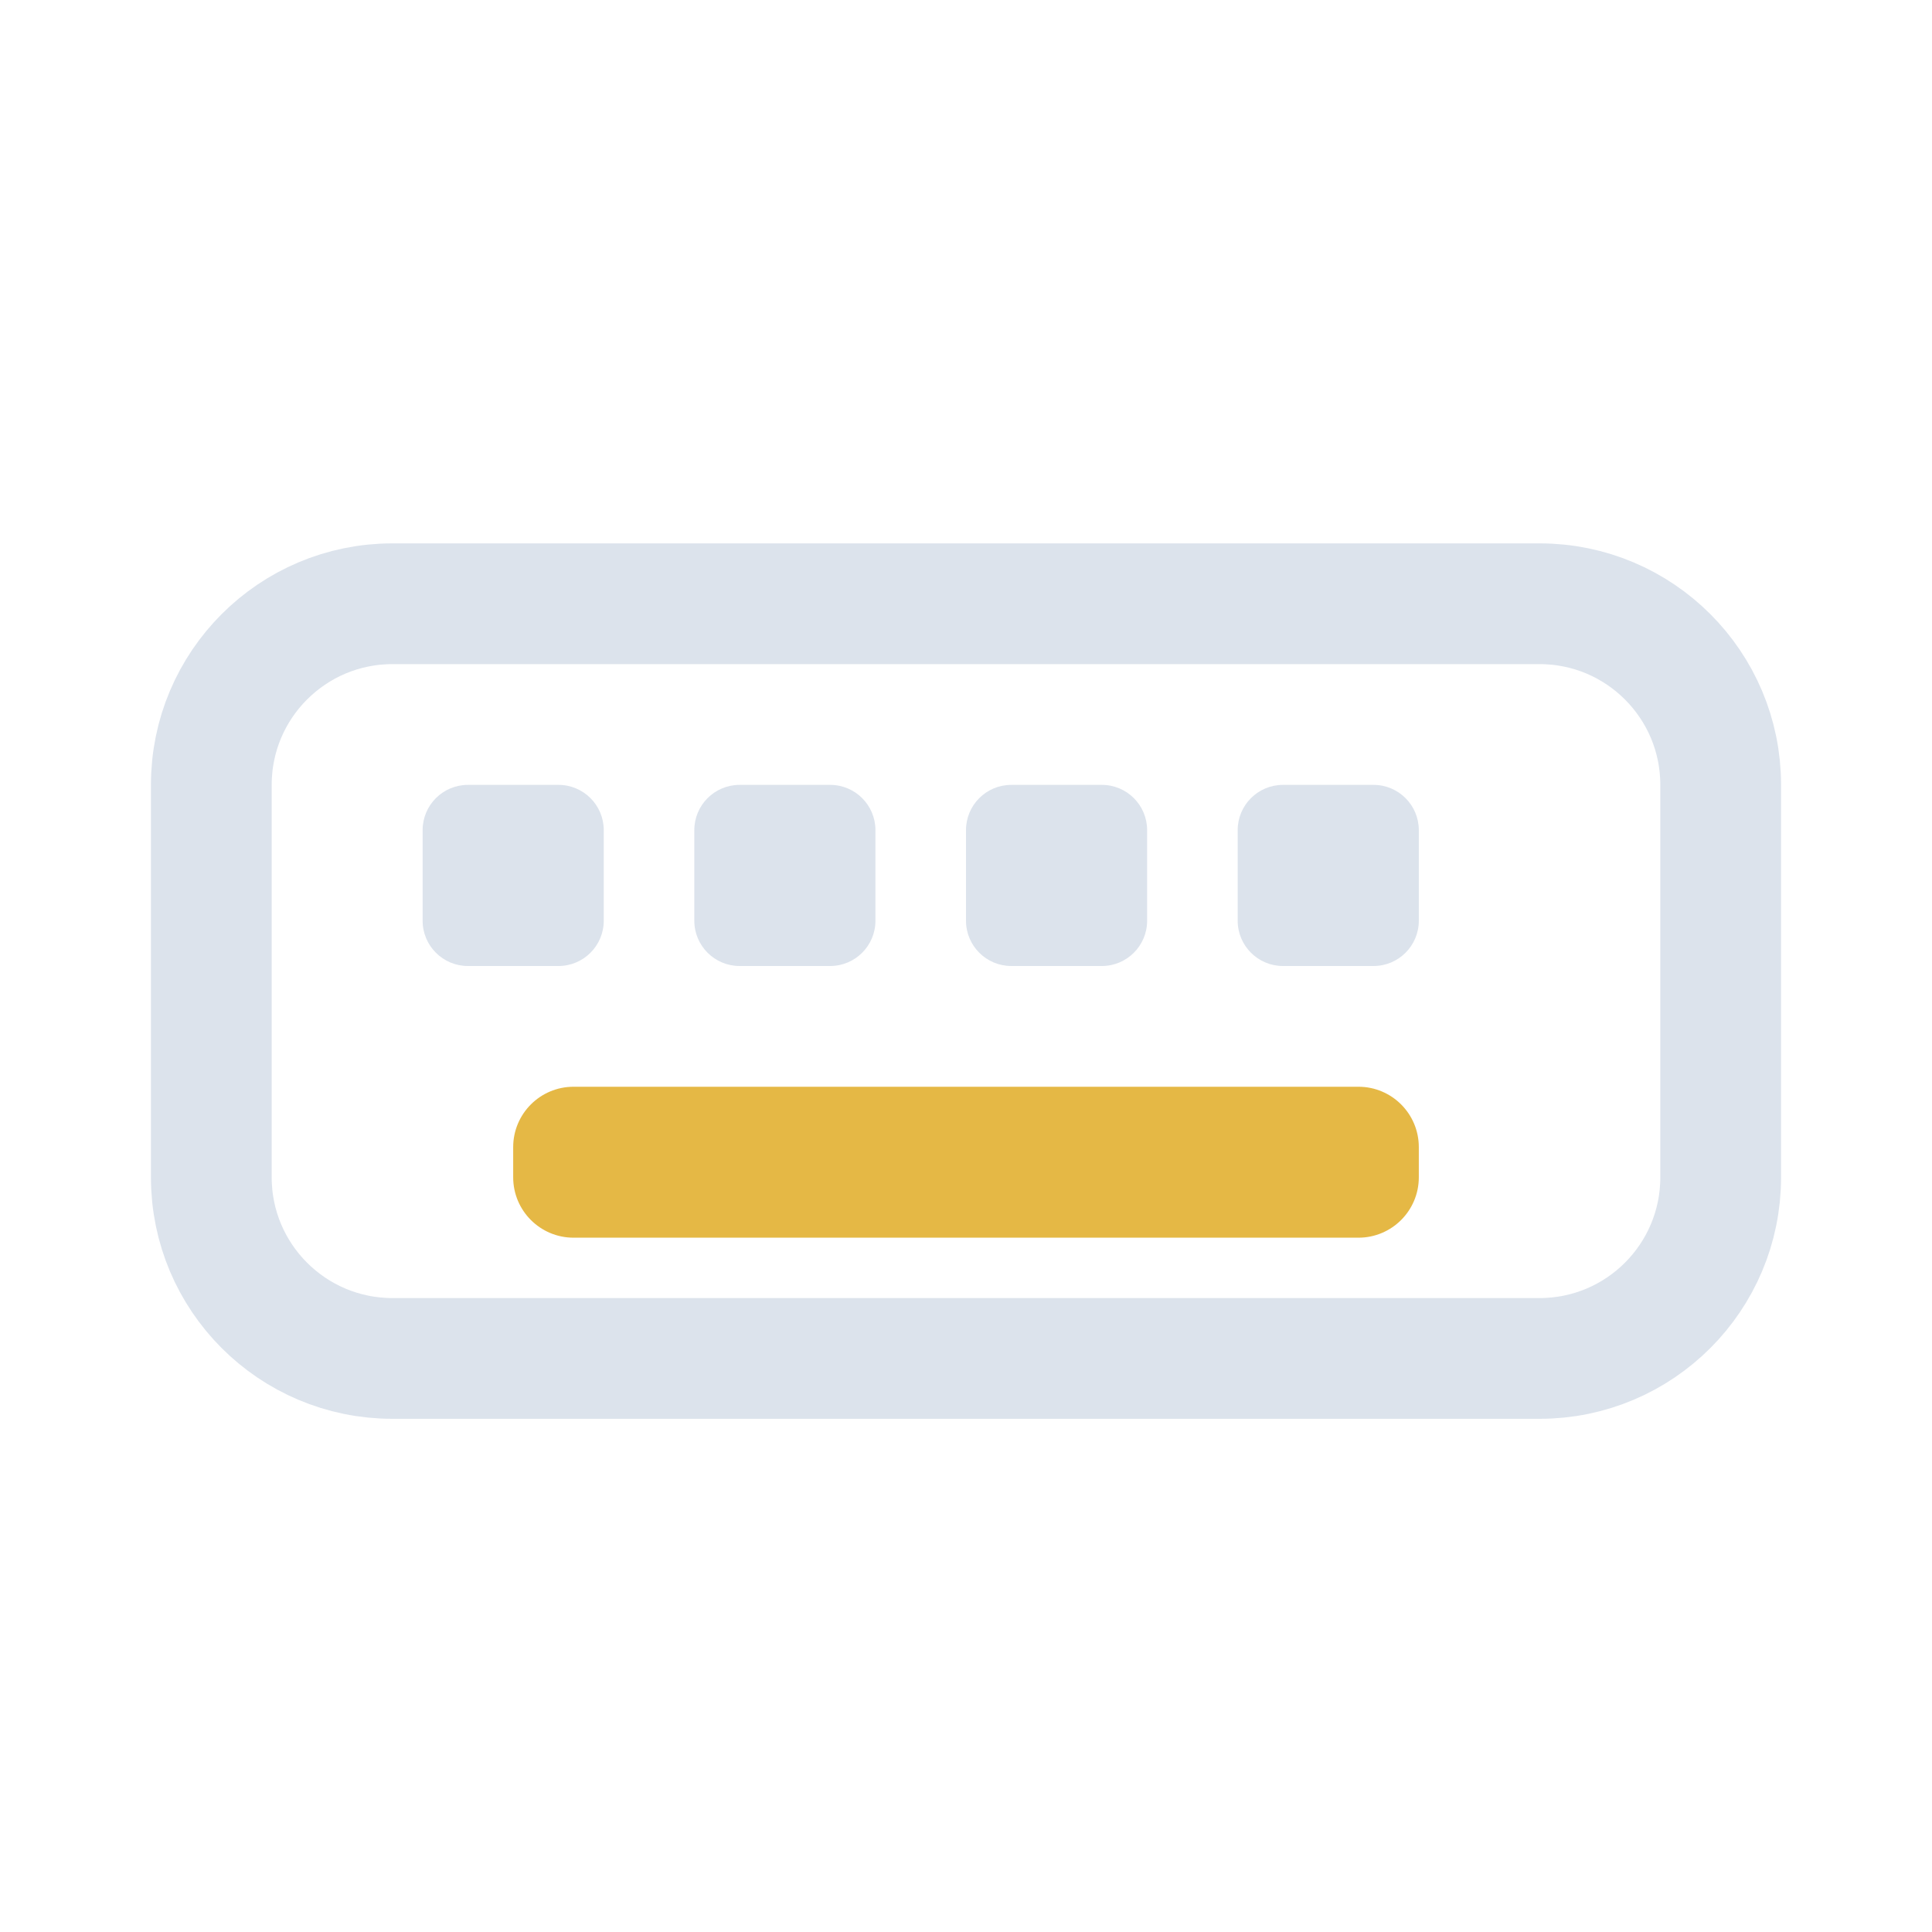
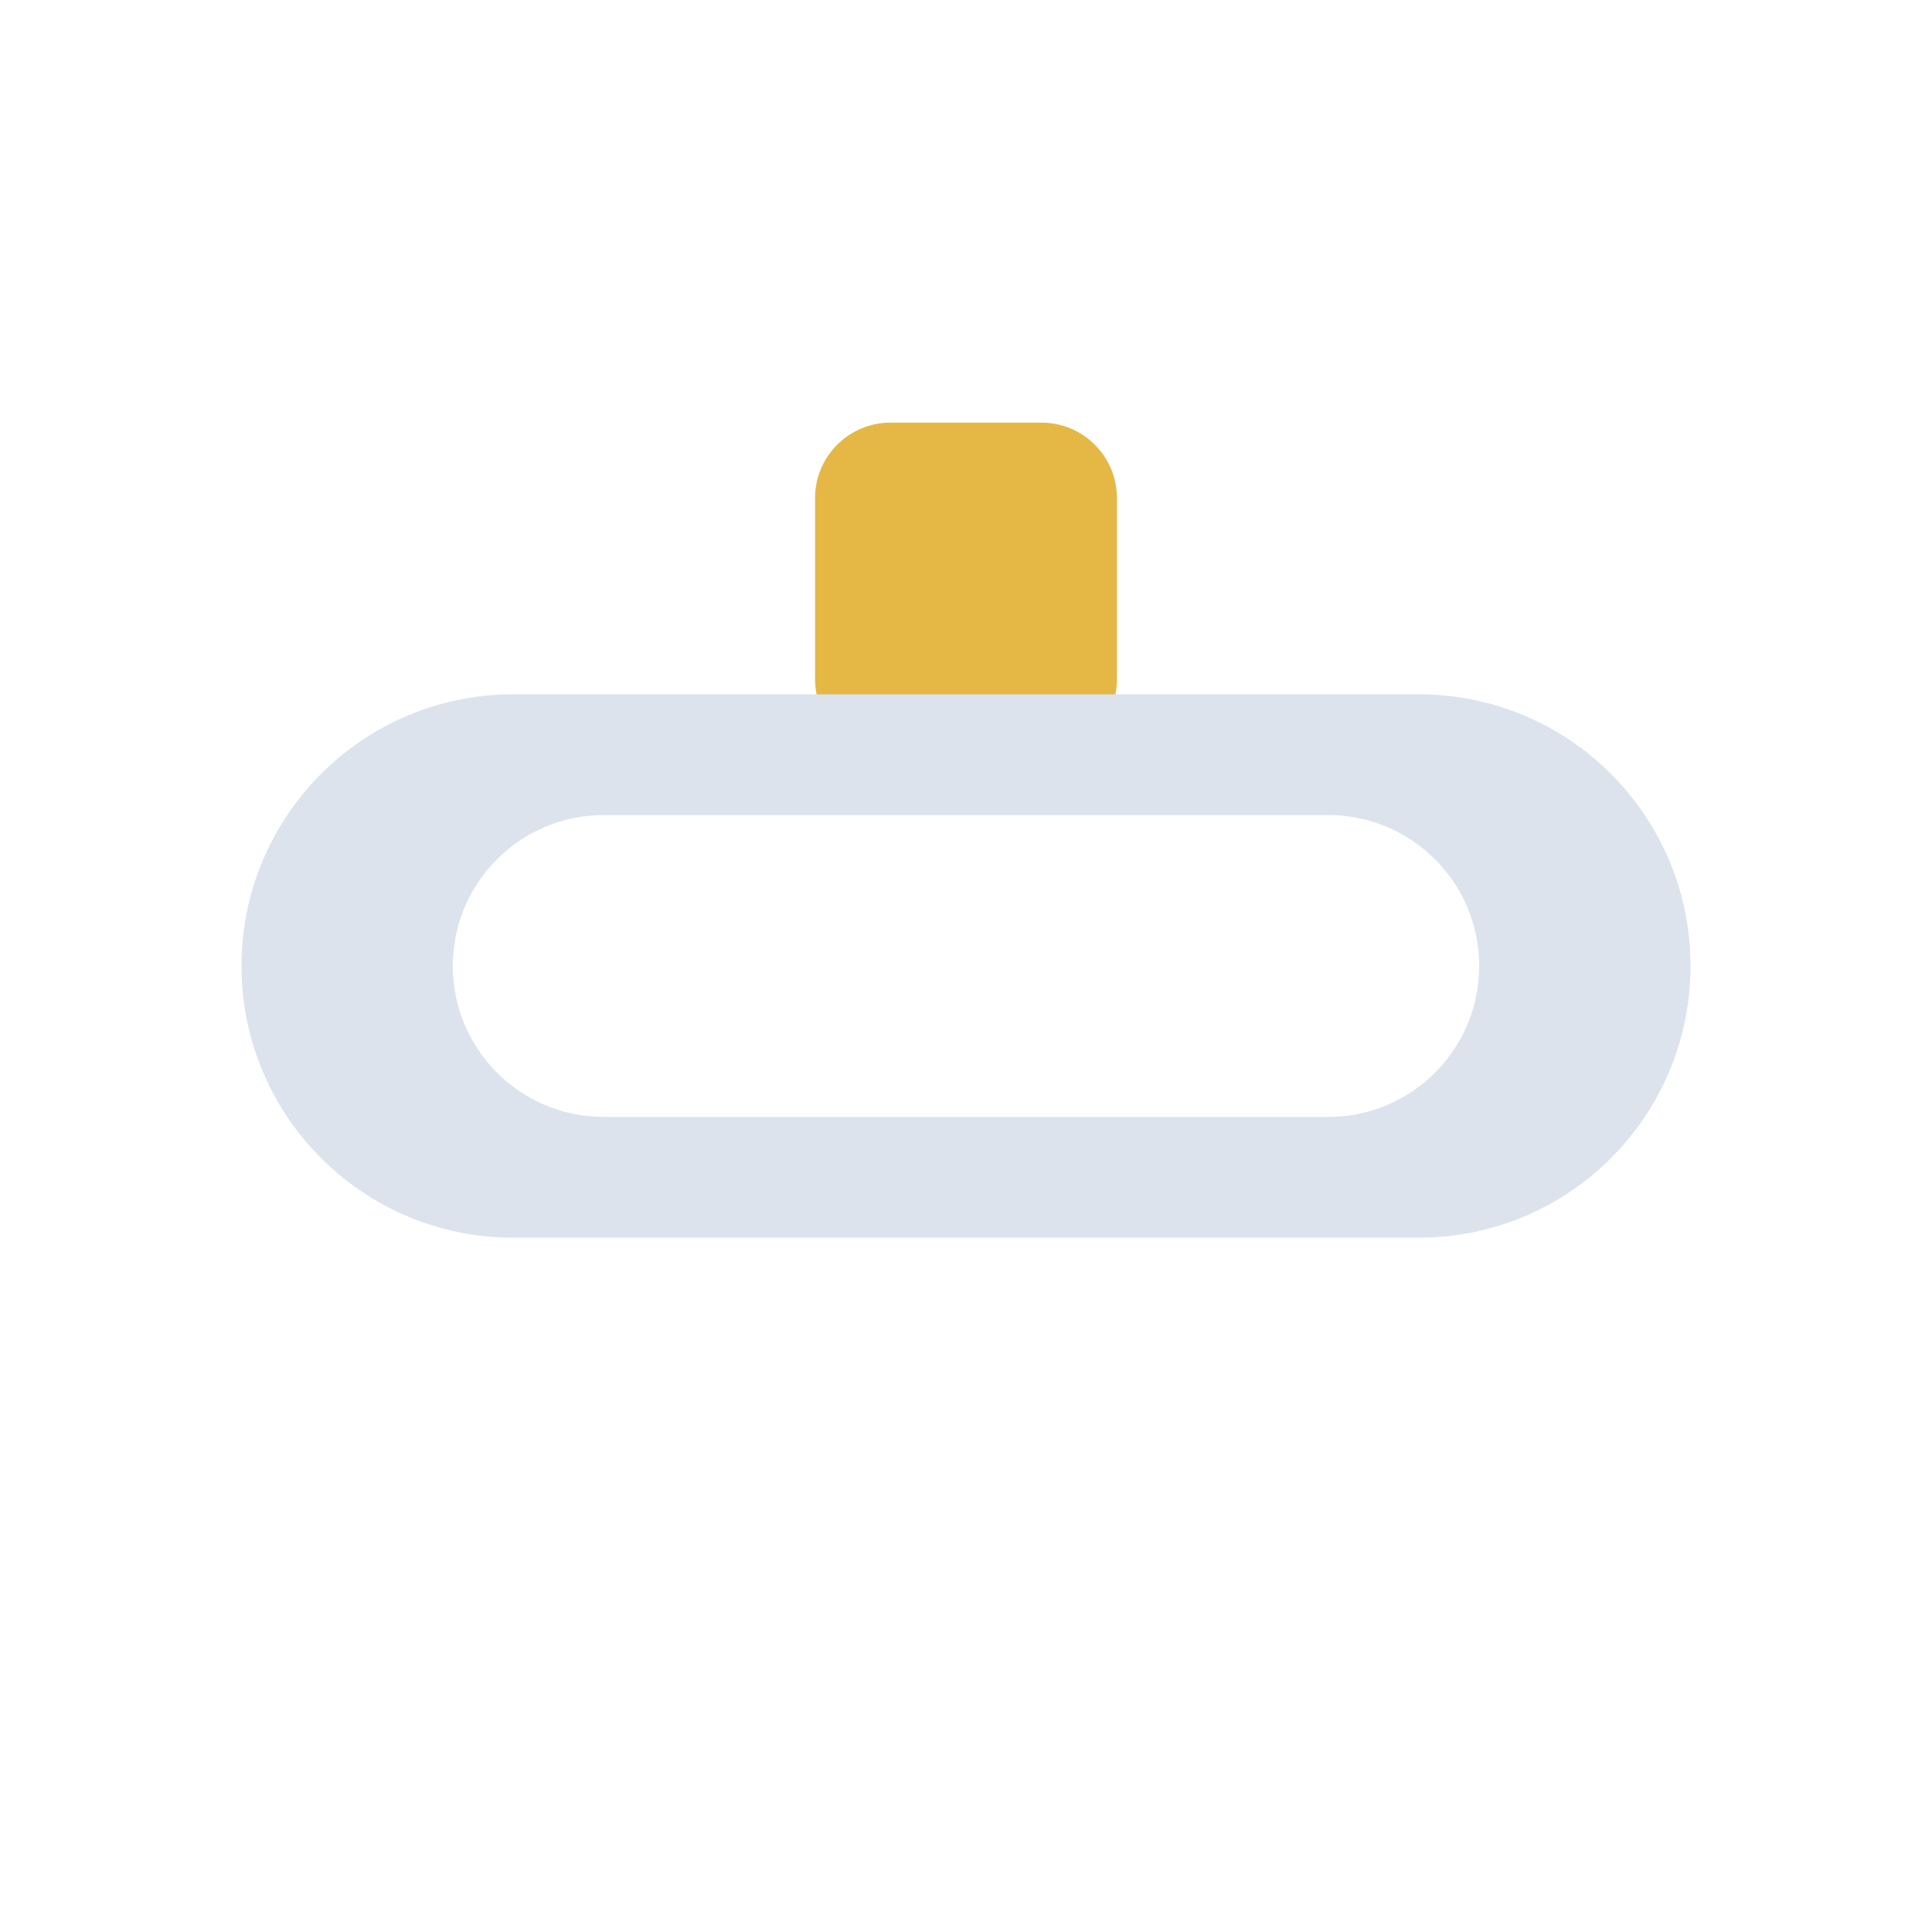
<svg xmlns="http://www.w3.org/2000/svg" width="128" height="128" viewBox="0 0 128 128">
-   <rect x="14.0" y="40.0" width="100.0" height="50.0" rx="12.0" ry="12.0" fill="none" stroke="#DCE3EC" stroke-width="8.0" />
-   <rect x="28.0" y="52.0" width="12.0" height="12.0" rx="3" ry="3" fill="#DCE3EC" />
-   <rect x="46.0" y="52.0" width="12.0" height="12.0" rx="3" ry="3" fill="#DCE3EC" />
-   <rect x="64.0" y="52.0" width="12.0" height="12.0" rx="3" ry="3" fill="#DCE3EC" />
-   <rect x="82.0" y="52.0" width="12.0" height="12.0" rx="3" ry="3" fill="#DCE3EC" />
-   <rect x="34.0" y="72.0" width="60.0" height="10.0" rx="4" ry="4" fill="#E5B845" />
+   <rect x="54.00" y="28.00" width="20.00" height="22.00" rx="5.00" ry="5.00" fill="#E5B845" />
+   <path fill="#DCE3EC" fill-rule="evenodd" d="M 34.00 46.00 H 94.00 A 18.00 18.00 0 0 1 112.00 64.00 V 64.00 A 18.00 18.00 0 0 1 94.00 82.00 H 34.00 A 18.00 18.00 0 0 1 16.00 64.00 V 64.00 A 18.00 18.00 0 0 1 34.00 46.00 Z M 40.00 54.00 H 88.00 A 10.00 10.00 0 0 1 98.00 64.00 V 64.00 A 10.00 10.00 0 0 1 88.00 74.00 H 40.00 A 10.00 10.00 0 0 1 30.00 64.00 V 64.00 A 10.00 10.00 0 0 1 40.00 54.00 Z" />
</svg>
